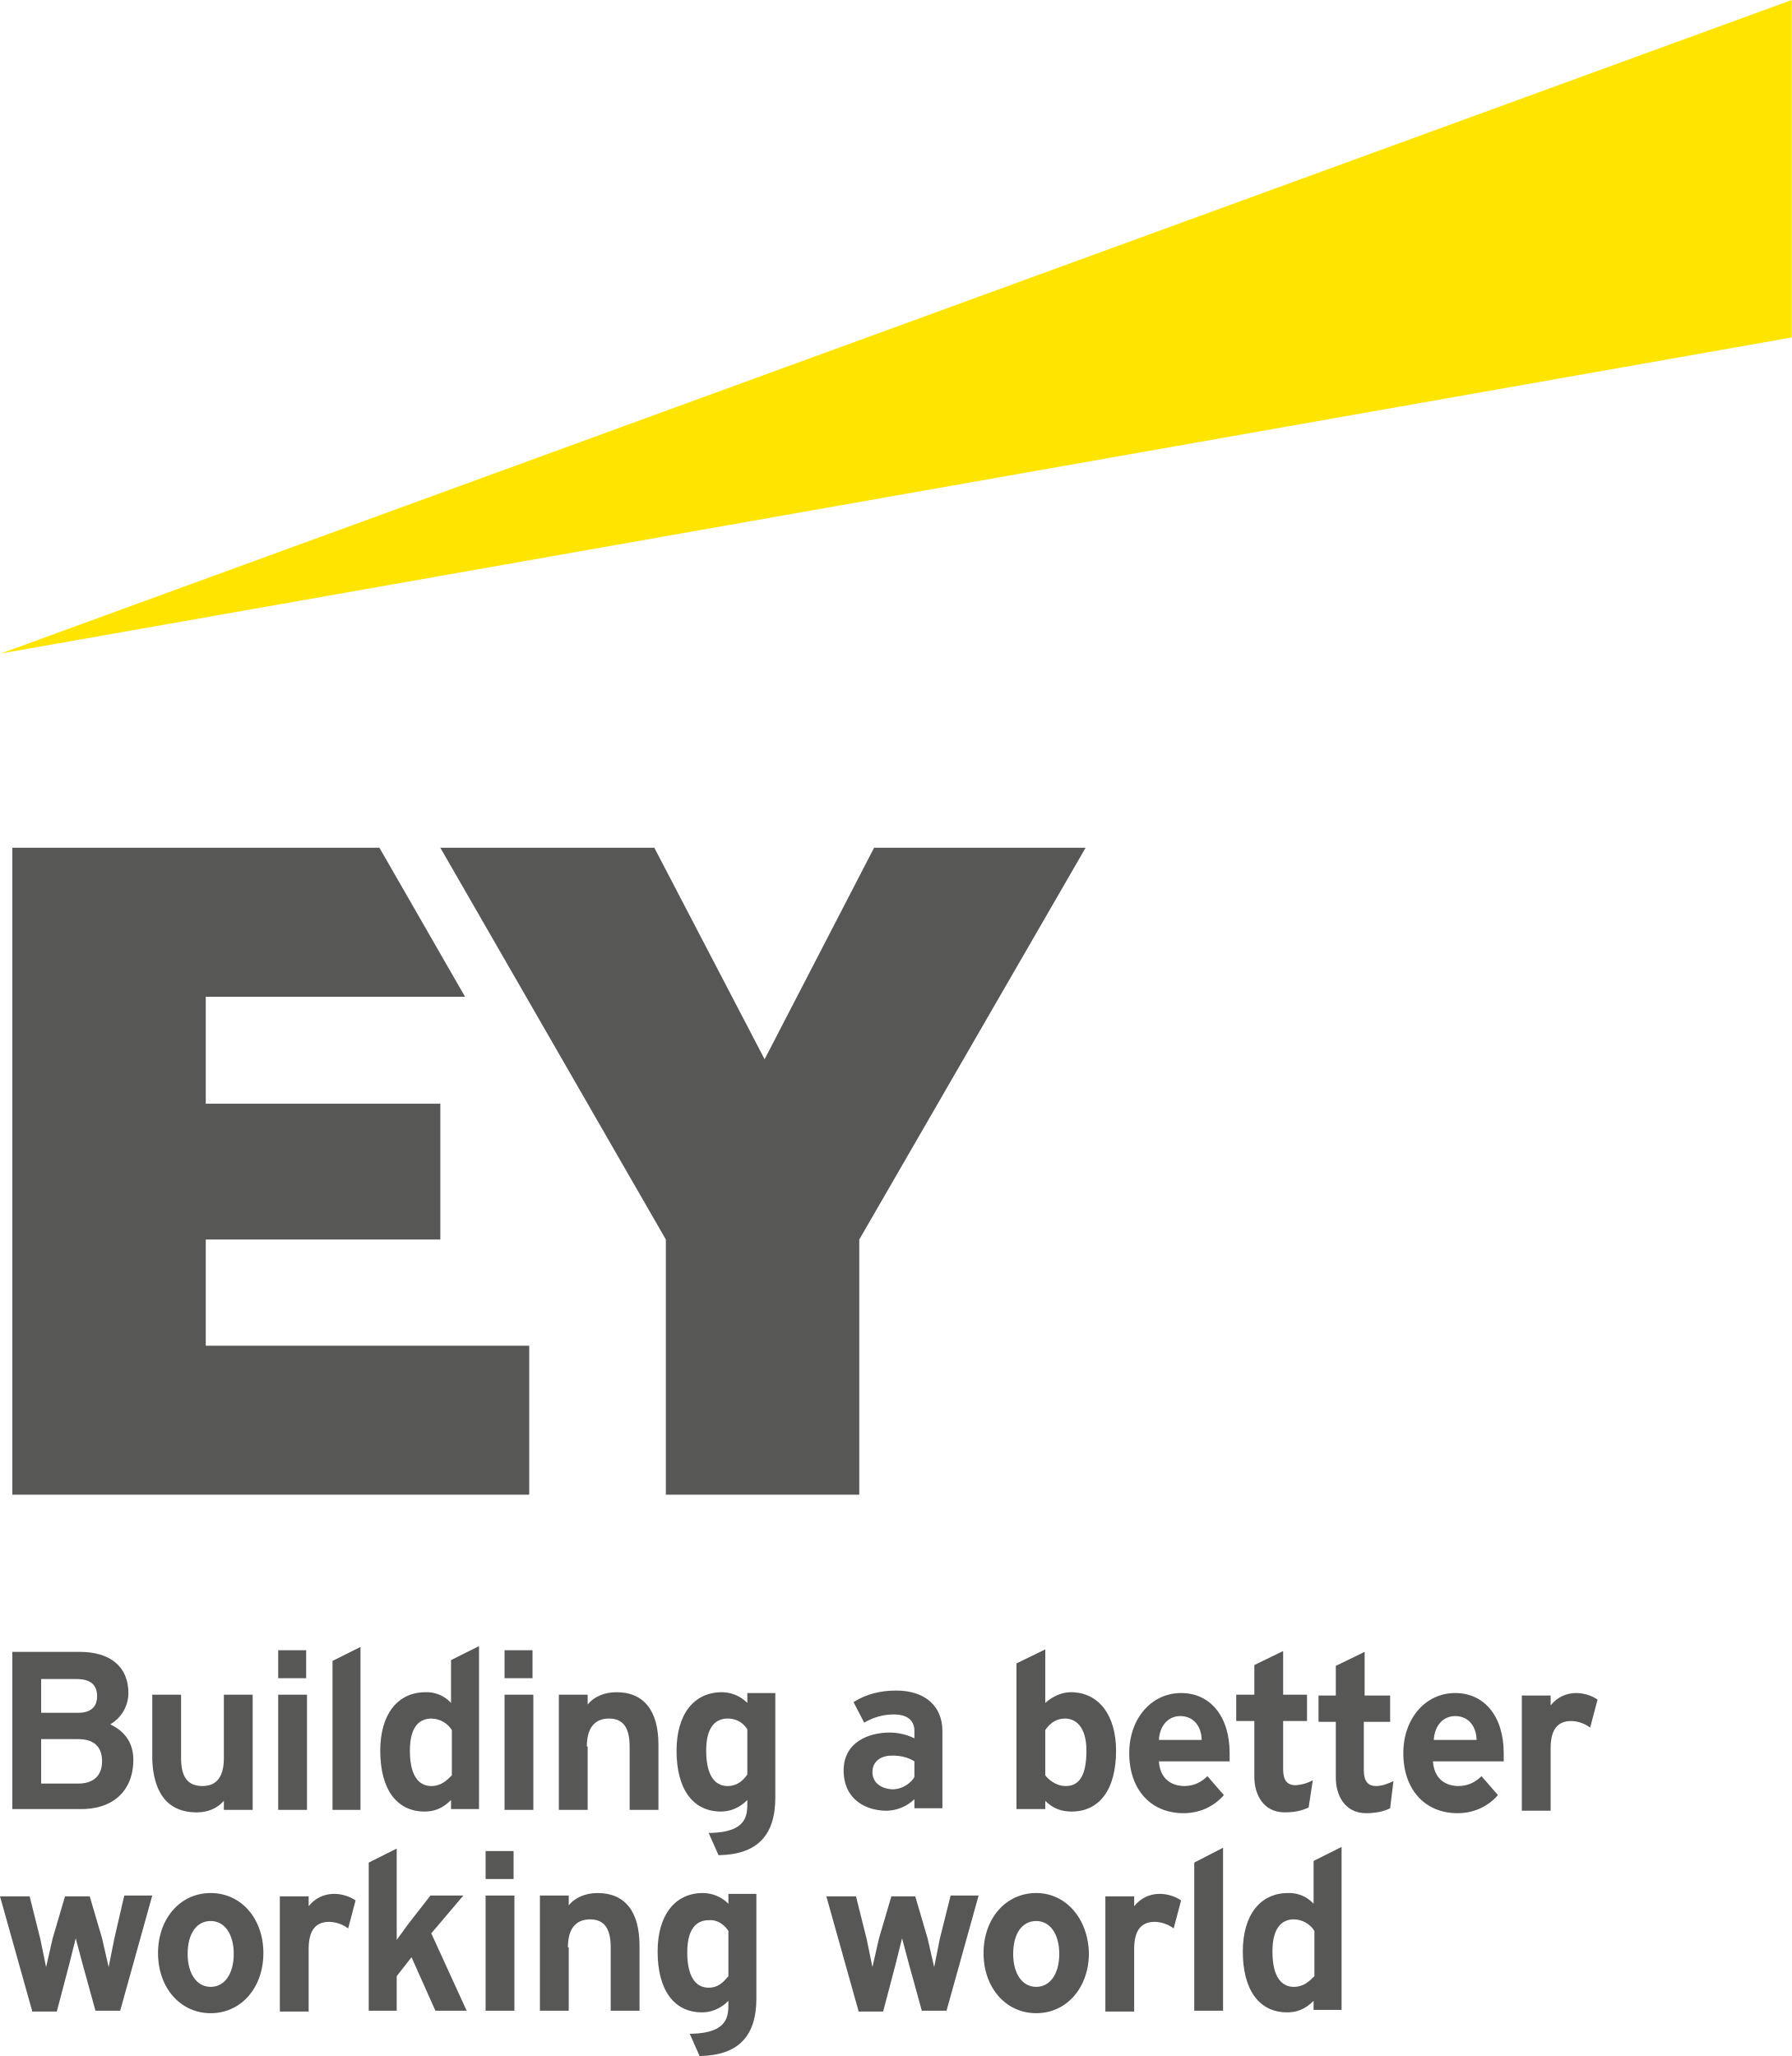
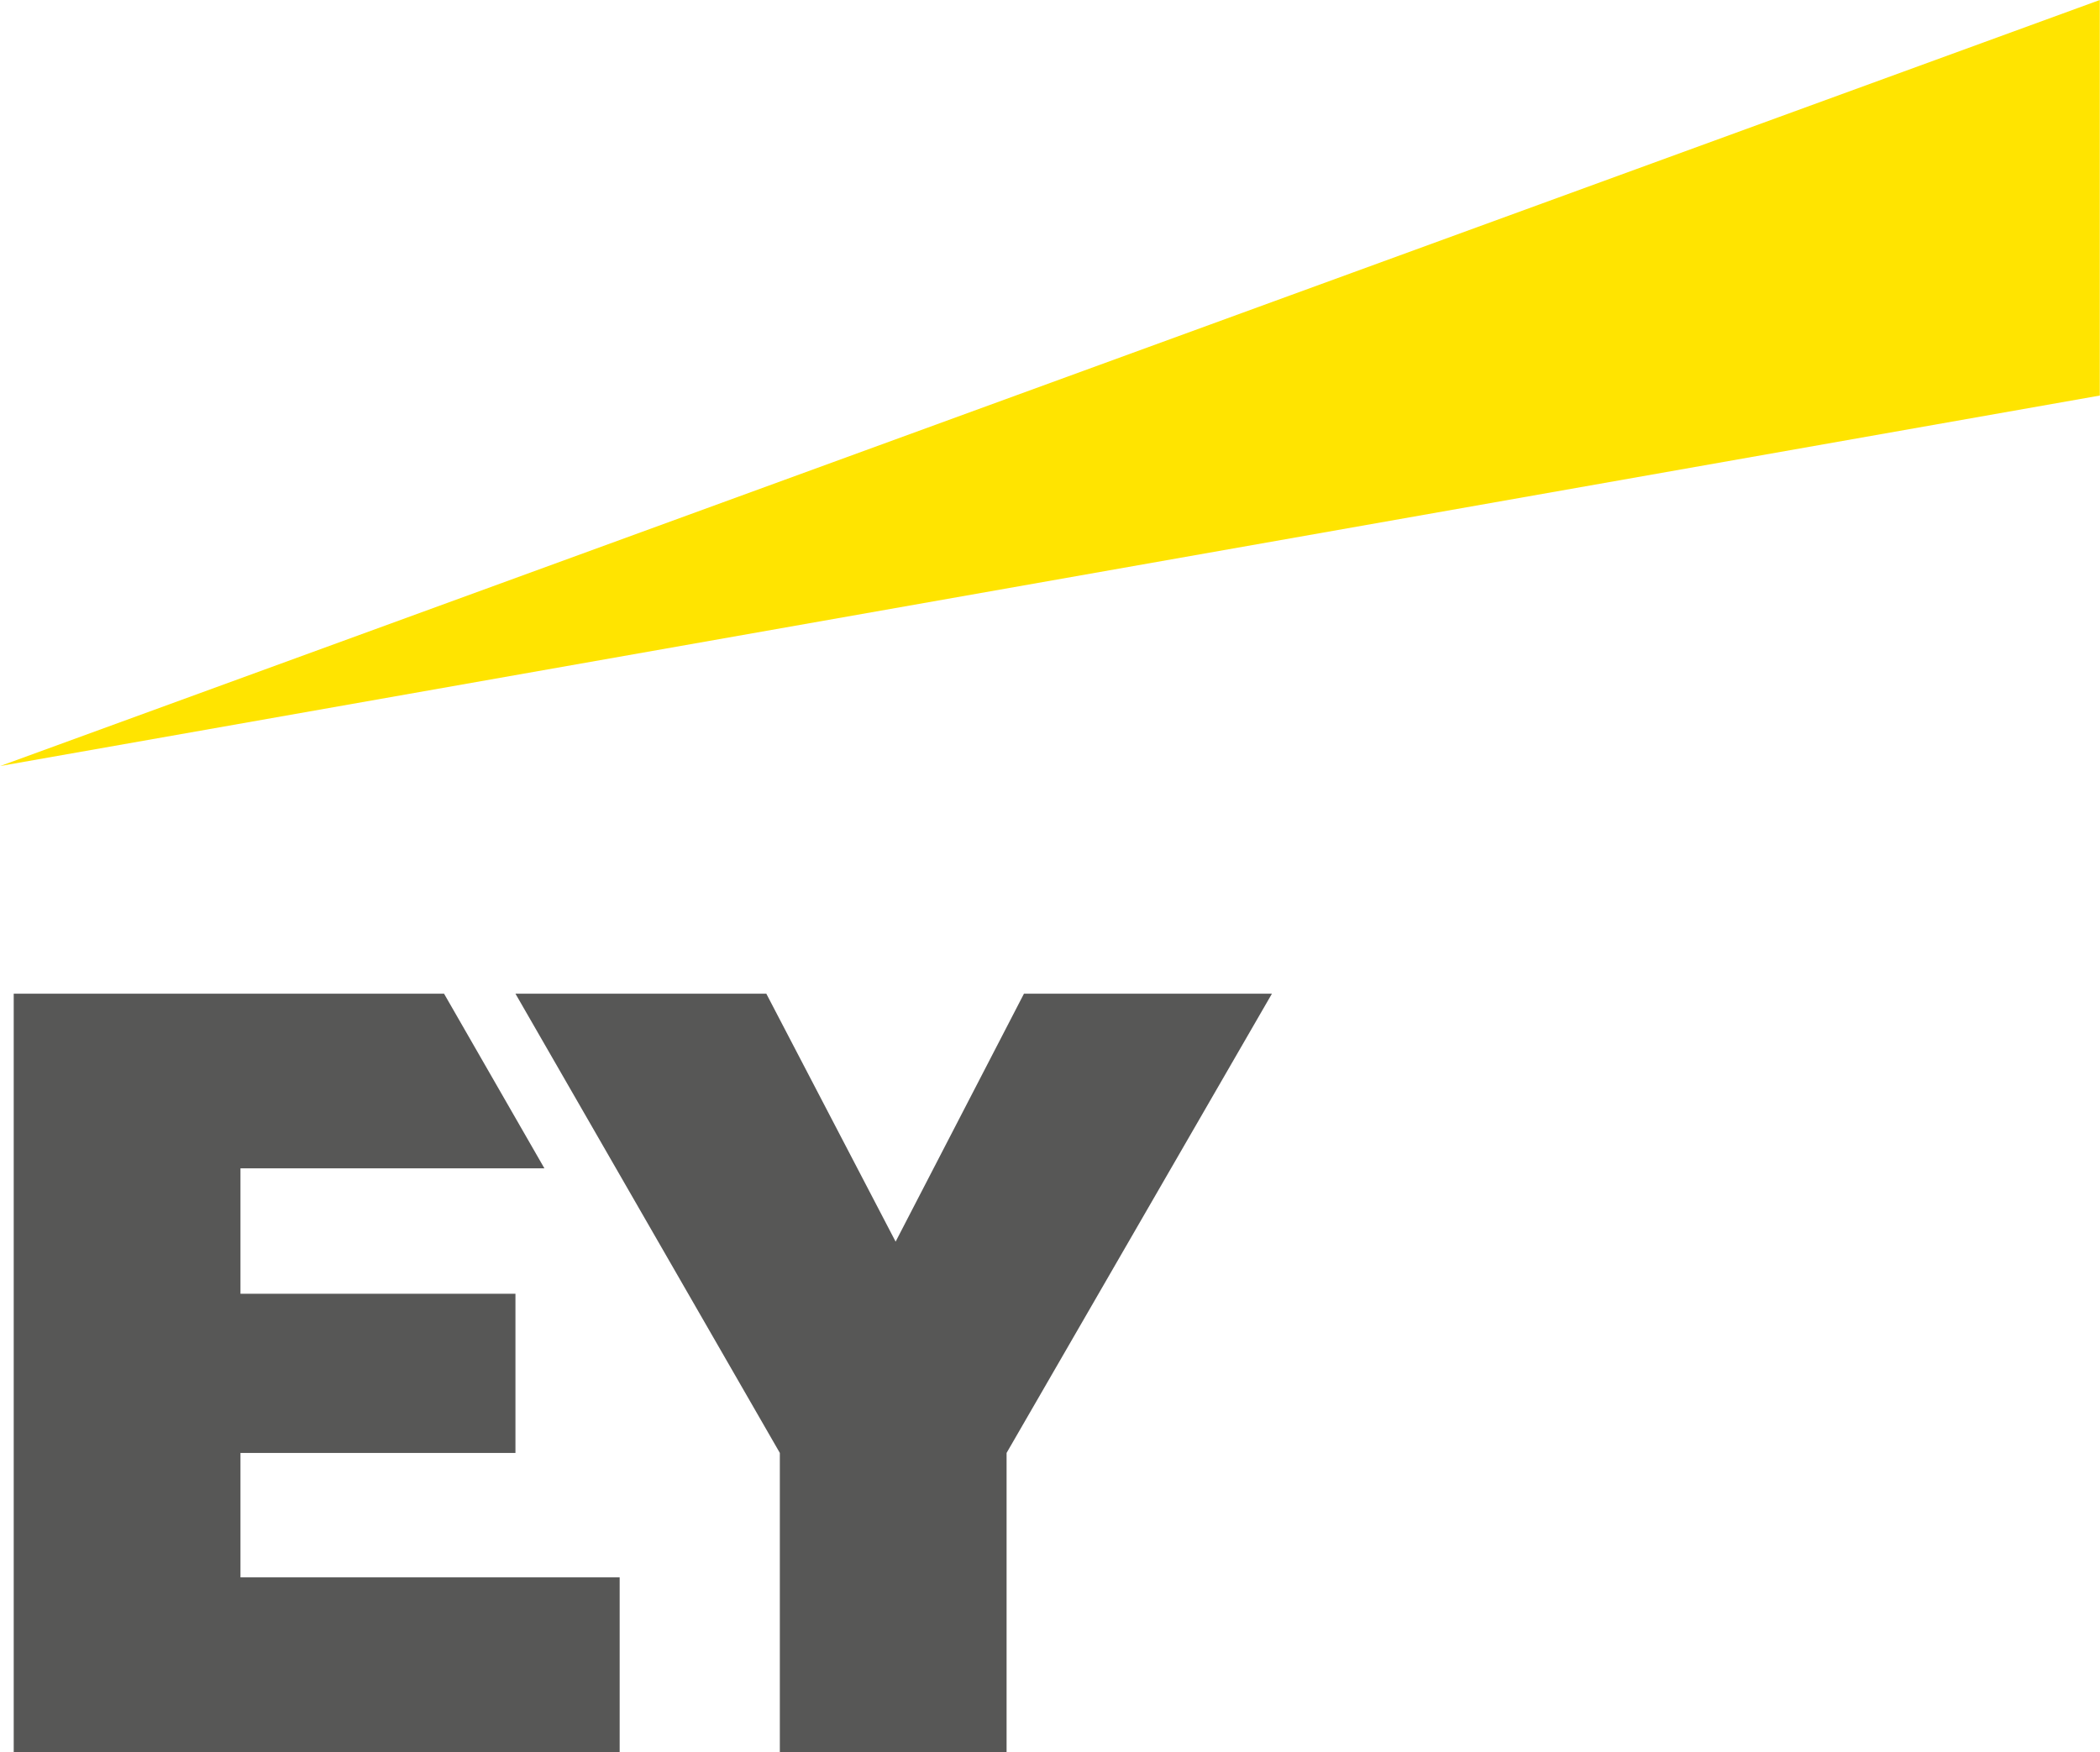
- <svg xmlns="http://www.w3.org/2000/svg" viewBox="141.1 125 217.7 249.8">
-   <path d="M157.3 338.8c0-2.7-1.8-3.8-2.8-4.3a4.4 4.4 0 0 0 2.2-3.8c0-3.2-2.2-5-5.9-5h-8.2v19.1h8.1c4.1.1 6.6-2.2 6.6-6zm-6.7 2.9h-4.5v-5.4h4.5c1.9 0 2.9.9 2.9 2.7 0 1.7-1 2.7-2.9 2.7zm0-8.6h-4.5V329h4.3c1.7 0 2.5.7 2.5 2.1 0 .9-.4 2-2.3 2zm14.4 12.1c1.4 0 2.5-.5 3.3-1.4v1.1h3.5v-14h-3.5v7.7c0 2.3-.9 3.4-2.6 3.4-1.8 0-2.6-1.1-2.6-3.4v-7.7h-3.5v7.9c.1 2.4.8 6.4 5.4 6.4zm47.4-8c0-2.2.9-3.4 2.7-3.4 1.7 0 2.5 1.1 2.5 3.4v7.7h3.5V337c0-4.2-1.8-6.4-5.1-6.4-1.4 0-2.7.5-3.5 1.5v-1.2H209v14h3.5v-7.7h-.1zm-37.5-6.3h3.5v14h-3.5zm6.6 14h3.4v-19.8l-3.4 1.7zm14.4-13a4 4 0 0 0-3.1-1.3c-3.4 0-5.5 2.7-5.5 7.1 0 4.7 2 7.4 5.4 7.4 1.2 0 2.2-.4 3.2-1.4v1.1h3.4V325l-3.4 1.7v5.2zm-2.4 10.1c-1.2 0-2.6-.8-2.6-4.3 0-3.2 1.4-3.9 2.6-3.9a3 3 0 0 1 2.5 1.4v5.5c-.6.6-1.3 1.3-2.5 1.3zm77.7-11.4c-1.1 0-2.2.5-3.1 1.3v-6.5l-3.5 1.7v17.7h3.5v-1c.9.9 1.9 1.3 3.2 1.3 3.4 0 5.4-2.7 5.4-7.4 0-4.3-2.1-7.1-5.5-7.1zm-.7 3.2c1.3 0 2.6 1 2.6 3.9s-.8 4.3-2.5 4.3c-1.3 0-2.2-.9-2.5-1.3v-5.5c.6-.9 1.4-1.4 2.4-1.4zm-38.6-1.9a4.4 4.4 0 0 0-3.1-1.3c-3.4 0-5.5 2.7-5.5 7.1 0 4.7 2 7.4 5.4 7.4 1.2 0 2.3-.5 3.2-1.4v.3c0 1.5 0 3.6-4.5 3.7h-.2l1.2 2.7h.1c4.6-.1 6.8-2.4 6.8-7v-12.7h-3.4v1.2zm0 3.2v5.5c-.5.7-1.2 1.4-2.4 1.4s-2.6-.8-2.6-4.3c0-3.2 1.4-3.9 2.6-3.9 1.3 0 2 .7 2.4 1.3zm14.2-.8a7 7 0 0 1 3.6-1c1.6 0 2.5.7 2.5 2v.9a7 7 0 0 0-3-.7c-2.6 0-5.6 1.2-5.6 4.6 0 3.6 2.8 4.9 5.2 4.9a5 5 0 0 0 3.4-1.4v1.1h3.4v-9.4c0-3-2.1-4.9-5.6-4.9-1.9 0-3.6.4-5.2 1.4l1.3 2.5zm1 6c0-1.2.9-2 2.4-2 1 0 1.9.2 2.7.7v1.9c-.4.7-1.4 1.5-2.7 1.5-1.5-.1-2.4-.9-2.4-2.1zm40.7.5c-.6.6-1.5 1.2-2.8 1.2-.7 0-2.9-.2-3.1-3h8.6v-1c0-4.4-2.3-7.3-5.9-7.3-3.6 0-6.3 3.1-6.3 7.3 0 4.4 2.6 7.3 6.6 7.3 1.8 0 3.6-.7 4.9-2.2l-2-2.3zm-5.9-4.4c.1-1.7 1.1-2.9 2.6-2.9 1.8 0 2.6 1.5 2.6 2.9h-5.2zm39.2 4.4c-.6.6-1.5 1.2-2.8 1.2-.7 0-2.9-.2-3.1-3h8.6v-1c0-4.4-2.3-7.3-5.9-7.3-3.6 0-6.3 3.1-6.3 7.3 0 4.4 2.6 7.3 6.6 7.3 1.8 0 3.6-.7 4.9-2.2l-2-2.3zm-5.8-4.4c.1-1.7 1.1-2.9 2.6-2.9 1.8 0 2.6 1.5 2.6 2.9h-5.2zm-8.4-2.2h3.1V331h-3.1v-5.3l-3.5 1.7v3.6h-2.1v3.2h2.1v6.8c0 2 1 4.3 3.7 4.3 1.1 0 2.1-.2 2.9-.6l.4-3.3c-.6.3-1.4.6-2.1.6-1 0-1.5-.6-1.5-1.9v-5.9h.1zm-6.3 7.1a5 5 0 0 1-2.1.6c-1 0-1.5-.6-1.5-1.9v-5.9h2.9v-3.2H297v-5.3l-3.5 1.7v3.6h-2.2v3.2h2.2v6.8c0 2 1 4.3 3.7 4.3 1.1 0 2.1-.2 2.9-.6l.5-3.3zm34.6-9.8c-.7-.5-1.7-.8-2.6-.8-1.2 0-2.3.5-3.1 1.5V331H326v14h3.5v-7.6c0-2.2.8-3.3 2.5-3.3a4 4 0 0 1 2.3.8l.9-3.4zm-160.3-6h3.4v3.4h-3.4zm27.5 5.4h3.5v14h-3.5zm0-5.4h3.4v3.4h-3.4zm98.3 30.8a4 4 0 0 0-3.1-1.3c-3.4 0-5.5 2.7-5.5 7.1 0 4.7 2 7.4 5.4 7.4 1.2 0 2.2-.4 3.2-1.4v1.1h3.4v-19.8l-3.4 1.7v5.2zm-2.4 10.1c-1.2 0-2.6-.8-2.6-4.3 0-3.2 1.4-3.9 2.6-3.9a3 3 0 0 1 2.5 1.4v5.5c-.6.6-1.3 1.3-2.5 1.3zm-114-10.5c-.7-.5-1.7-.8-2.6-.8-1.2 0-2.3.5-3.1 1.5v-1.2h-3.5v14h3.5v-7.6c0-2.2.8-3.3 2.5-3.3a4 4 0 0 1 2.3.8l.9-3.4zm-29.3 4.6l-.7 3.5-.8-3.5-1.5-5.1h-3l-1.5 5.1-.8 3.5-.7-3.4-1.3-5.2h-3.6l3.9 13.9v.1h3l1.5-5.7.8-3.2.8 3 1.6 5.8h3l3.9-14h-3.4l-1.2 5.2zm11.7-5.5c-3.7 0-6.4 3.1-6.4 7.3s2.7 7.3 6.4 7.3 6.4-3.1 6.4-7.3-2.7-7.3-6.4-7.3zm0 11.4c-1.7 0-2.8-1.6-2.8-4 0-2.5 1.1-4 2.8-4 1.7 0 2.8 1.6 2.8 4s-1.1 4-2.8 4zm117.9-10.5c-.7-.5-1.7-.8-2.6-.8-1.2 0-2.3.5-3.1 1.5v-1.2h-3.5v14h3.5v-7.6c0-2.2.8-3.3 2.5-3.3a4 4 0 0 1 2.3.8l.9-3.4zm-29.3 4.6l-.7 3.5-.8-3.5-1.5-5.1h-2.9l-1.5 5.1-.8 3.5-.7-3.4-1.3-5.2h-3.6l3.9 13.9v.1h3l1.5-5.7.8-3.2.8 3 1.6 5.8h3l3.9-14h-3.4l-1.3 5.2zM267 355c-3.7 0-6.4 3.1-6.4 7.3s2.7 7.3 6.4 7.3 6.4-3.1 6.4-7.3c-.1-4.2-2.8-7.3-6.4-7.3zm0 11.4c-1.7 0-2.8-1.6-2.8-4 0-2.5 1.1-4 2.8-4s2.8 1.6 2.8 4-1.1 4-2.8 4zm-69.6-11.1h-4l-2.8 3.6-1.3 1.8v-11.1l-3.4 1.7v18h3.4v-4.2l1.8-2.3 2.9 6.5h3.8l-4.3-9.4 3.9-4.6zm12.7 6.3c0-2.2.9-3.4 2.7-3.4 1.7 0 2.5 1.1 2.5 3.4v7.7h3.5v-7.9c0-4.2-1.8-6.4-5.1-6.4-1.4 0-2.7.5-3.5 1.5v-1.2h-3.5v14h3.5v-7.7h-.1zm19.5-5.3a4.4 4.4 0 0 0-3.1-1.3c-3.4 0-5.5 2.7-5.5 7.1 0 4.7 2 7.4 5.4 7.4 1.2 0 2.3-.5 3.2-1.4v.3c0 1.5 0 3.6-4.5 3.7h-.2l1.2 2.7h.1c4.6-.1 6.8-2.4 6.8-7v-12.7h-3.4v1.2zm0 3.3v5.5c-.6.7-1.2 1.4-2.4 1.4s-2.6-.8-2.6-4.3c0-3.2 1.4-3.9 2.6-3.9 1.2-.1 2 .7 2.4 1.3zm-29.5-4.3h3.5v14h-3.5zm0-5.4h3.4v3.4h-3.4zm86.1 19.4h3.5v-19.8l-3.5 1.8z" fill="#575756" />
-   <path fill="#ffe400" d="M141.2 204.4L358.8 125v41z" />
-   <path d="M166.1 275.6h28.5v-16.5h-28.5v-13h31.5L187.2 228h-44.6v78.6h62.8v-18.1h-39.3zm81.2-47.6L234 253.7 220.6 228h-26l27.4 47.6v31h23.5v-31L273 228z" fill="#575756" />
+ <svg xmlns="http://www.w3.org/2000/svg" width="2500" height="2086" viewBox="0 0 217.599 181.6">
+   <path fill="#ffe400" d="M0 79.4L217.599 0v41z" />
+   <g fill="#575756">
+     <path d="M24.9 150.6h28.5v-16.5H24.9v-13h31.5L46 103H1.4v78.6h62.8v-18.1H24.9zM106.1 103l-13.3 25.7L79.4 103h-26l27.4 47.6v31h23.5v-31l27.5-47.6z" />
+   </g>
</svg>
